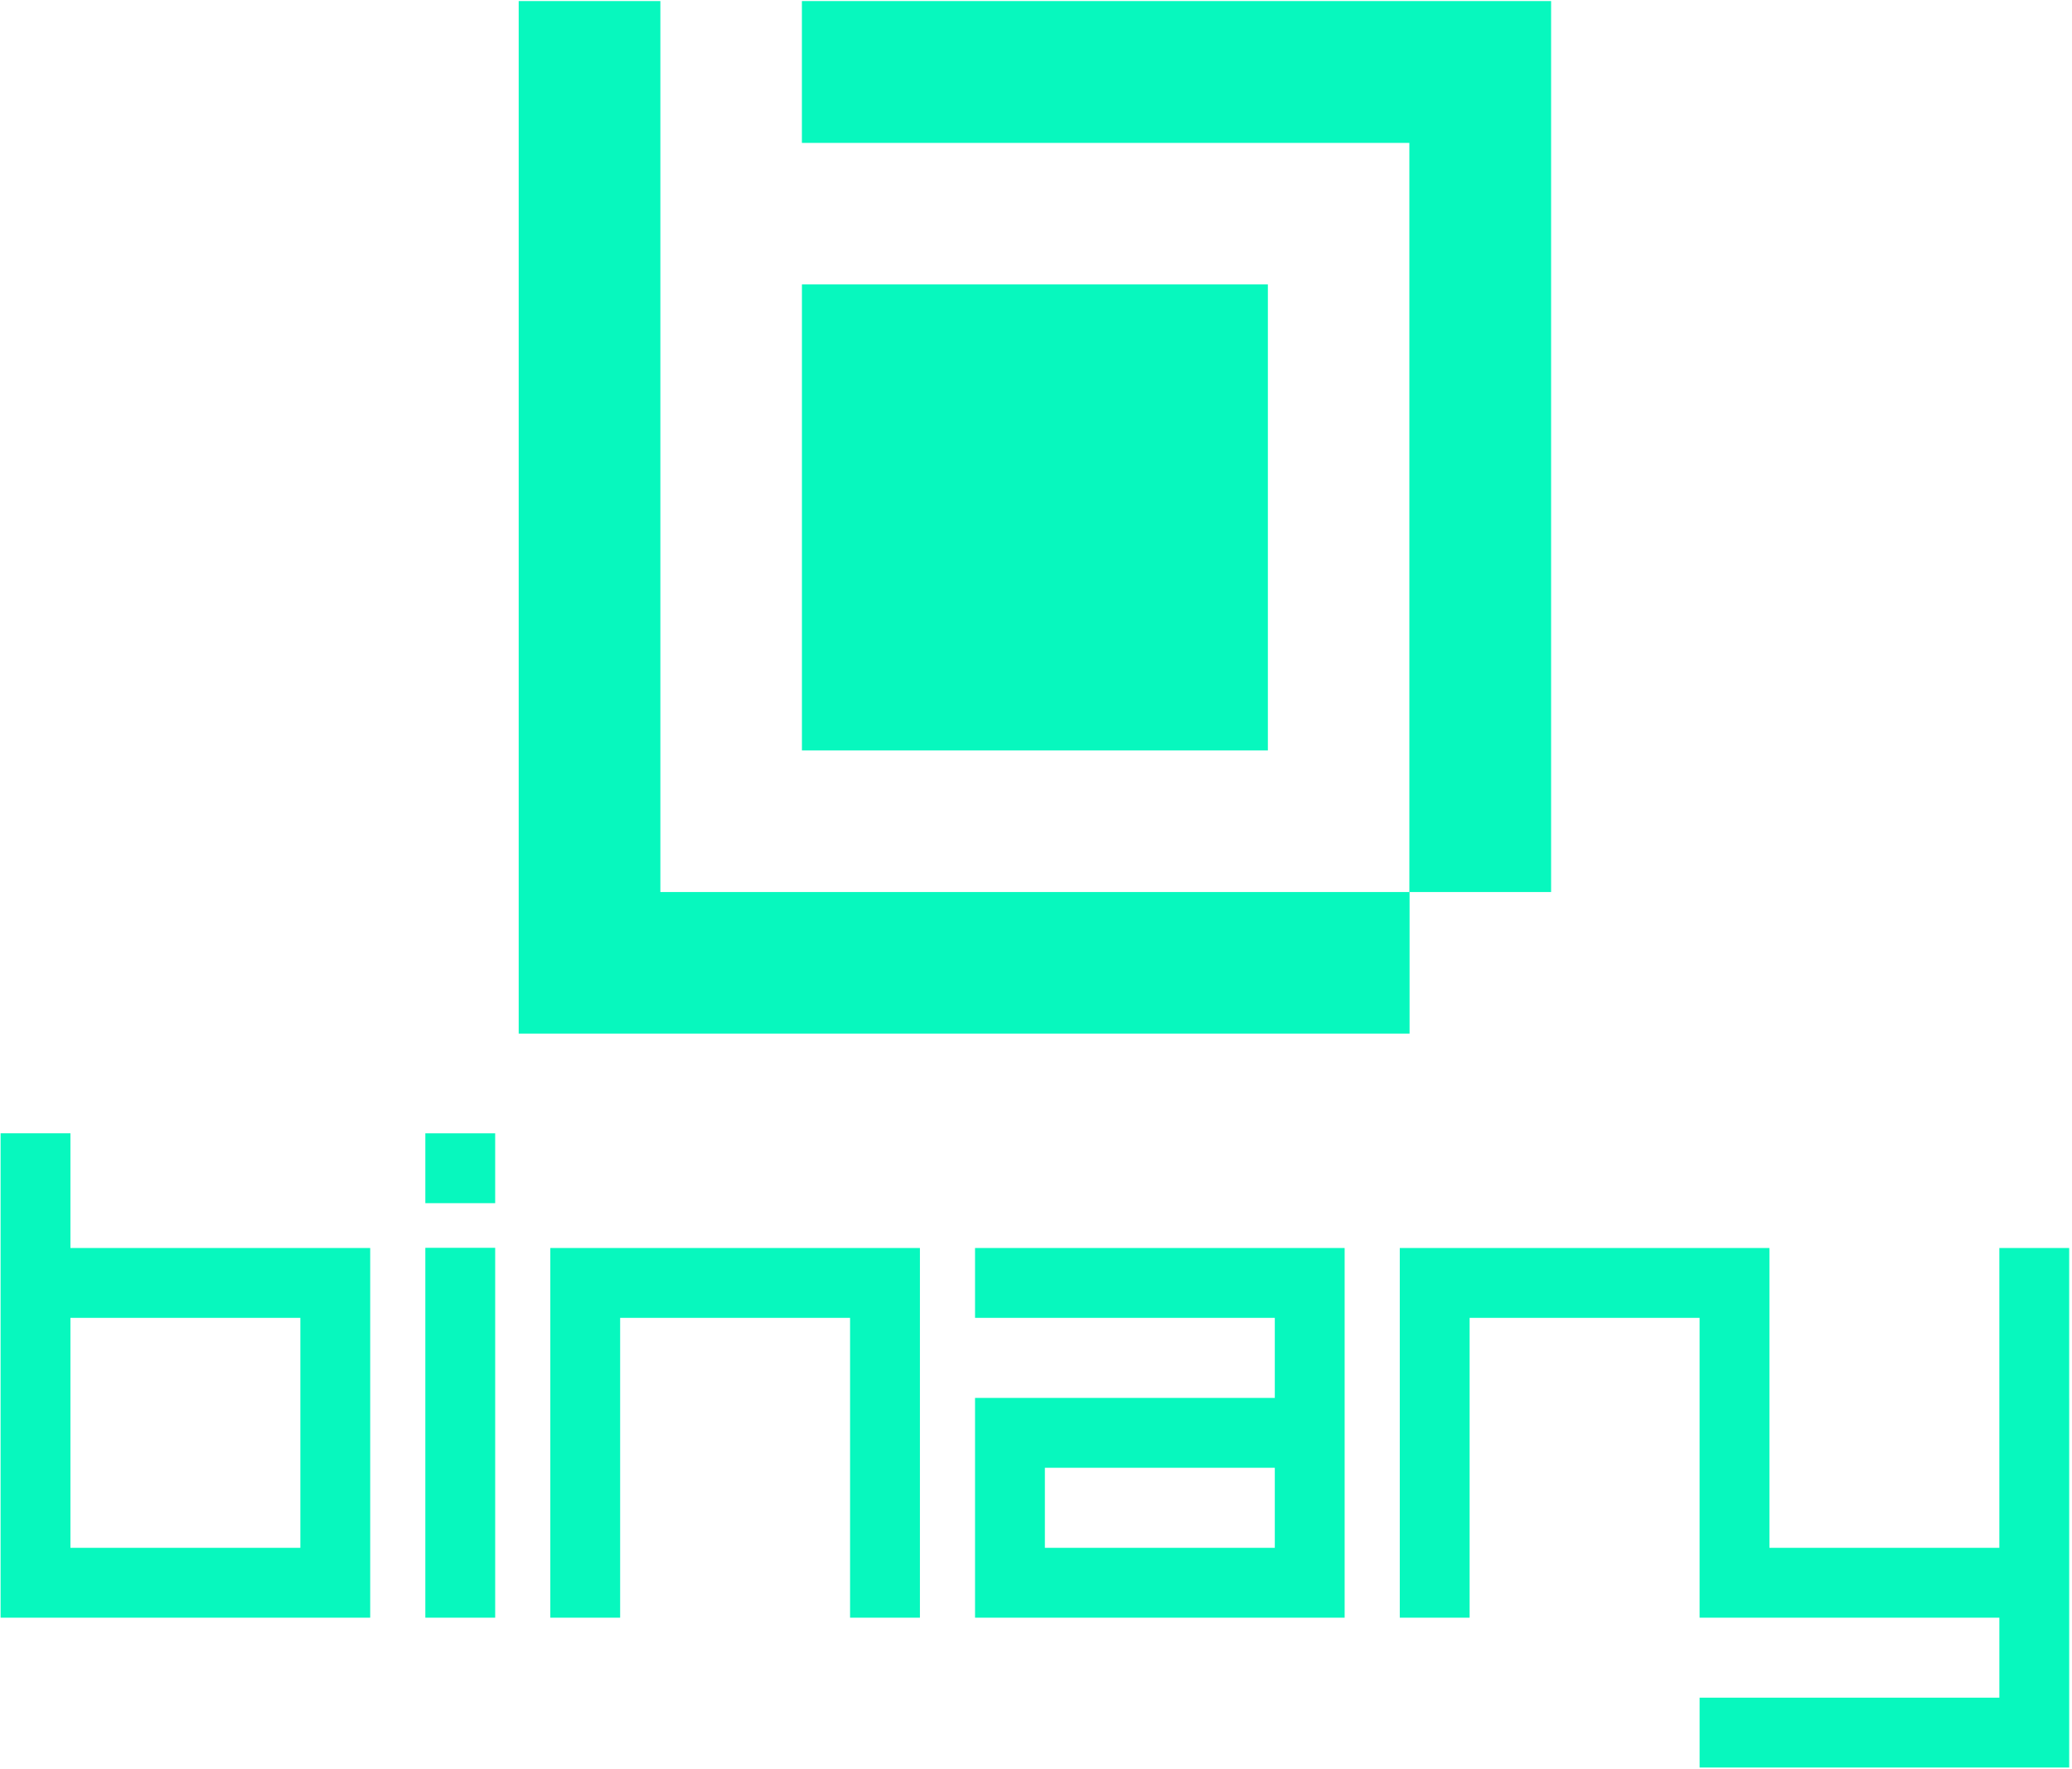
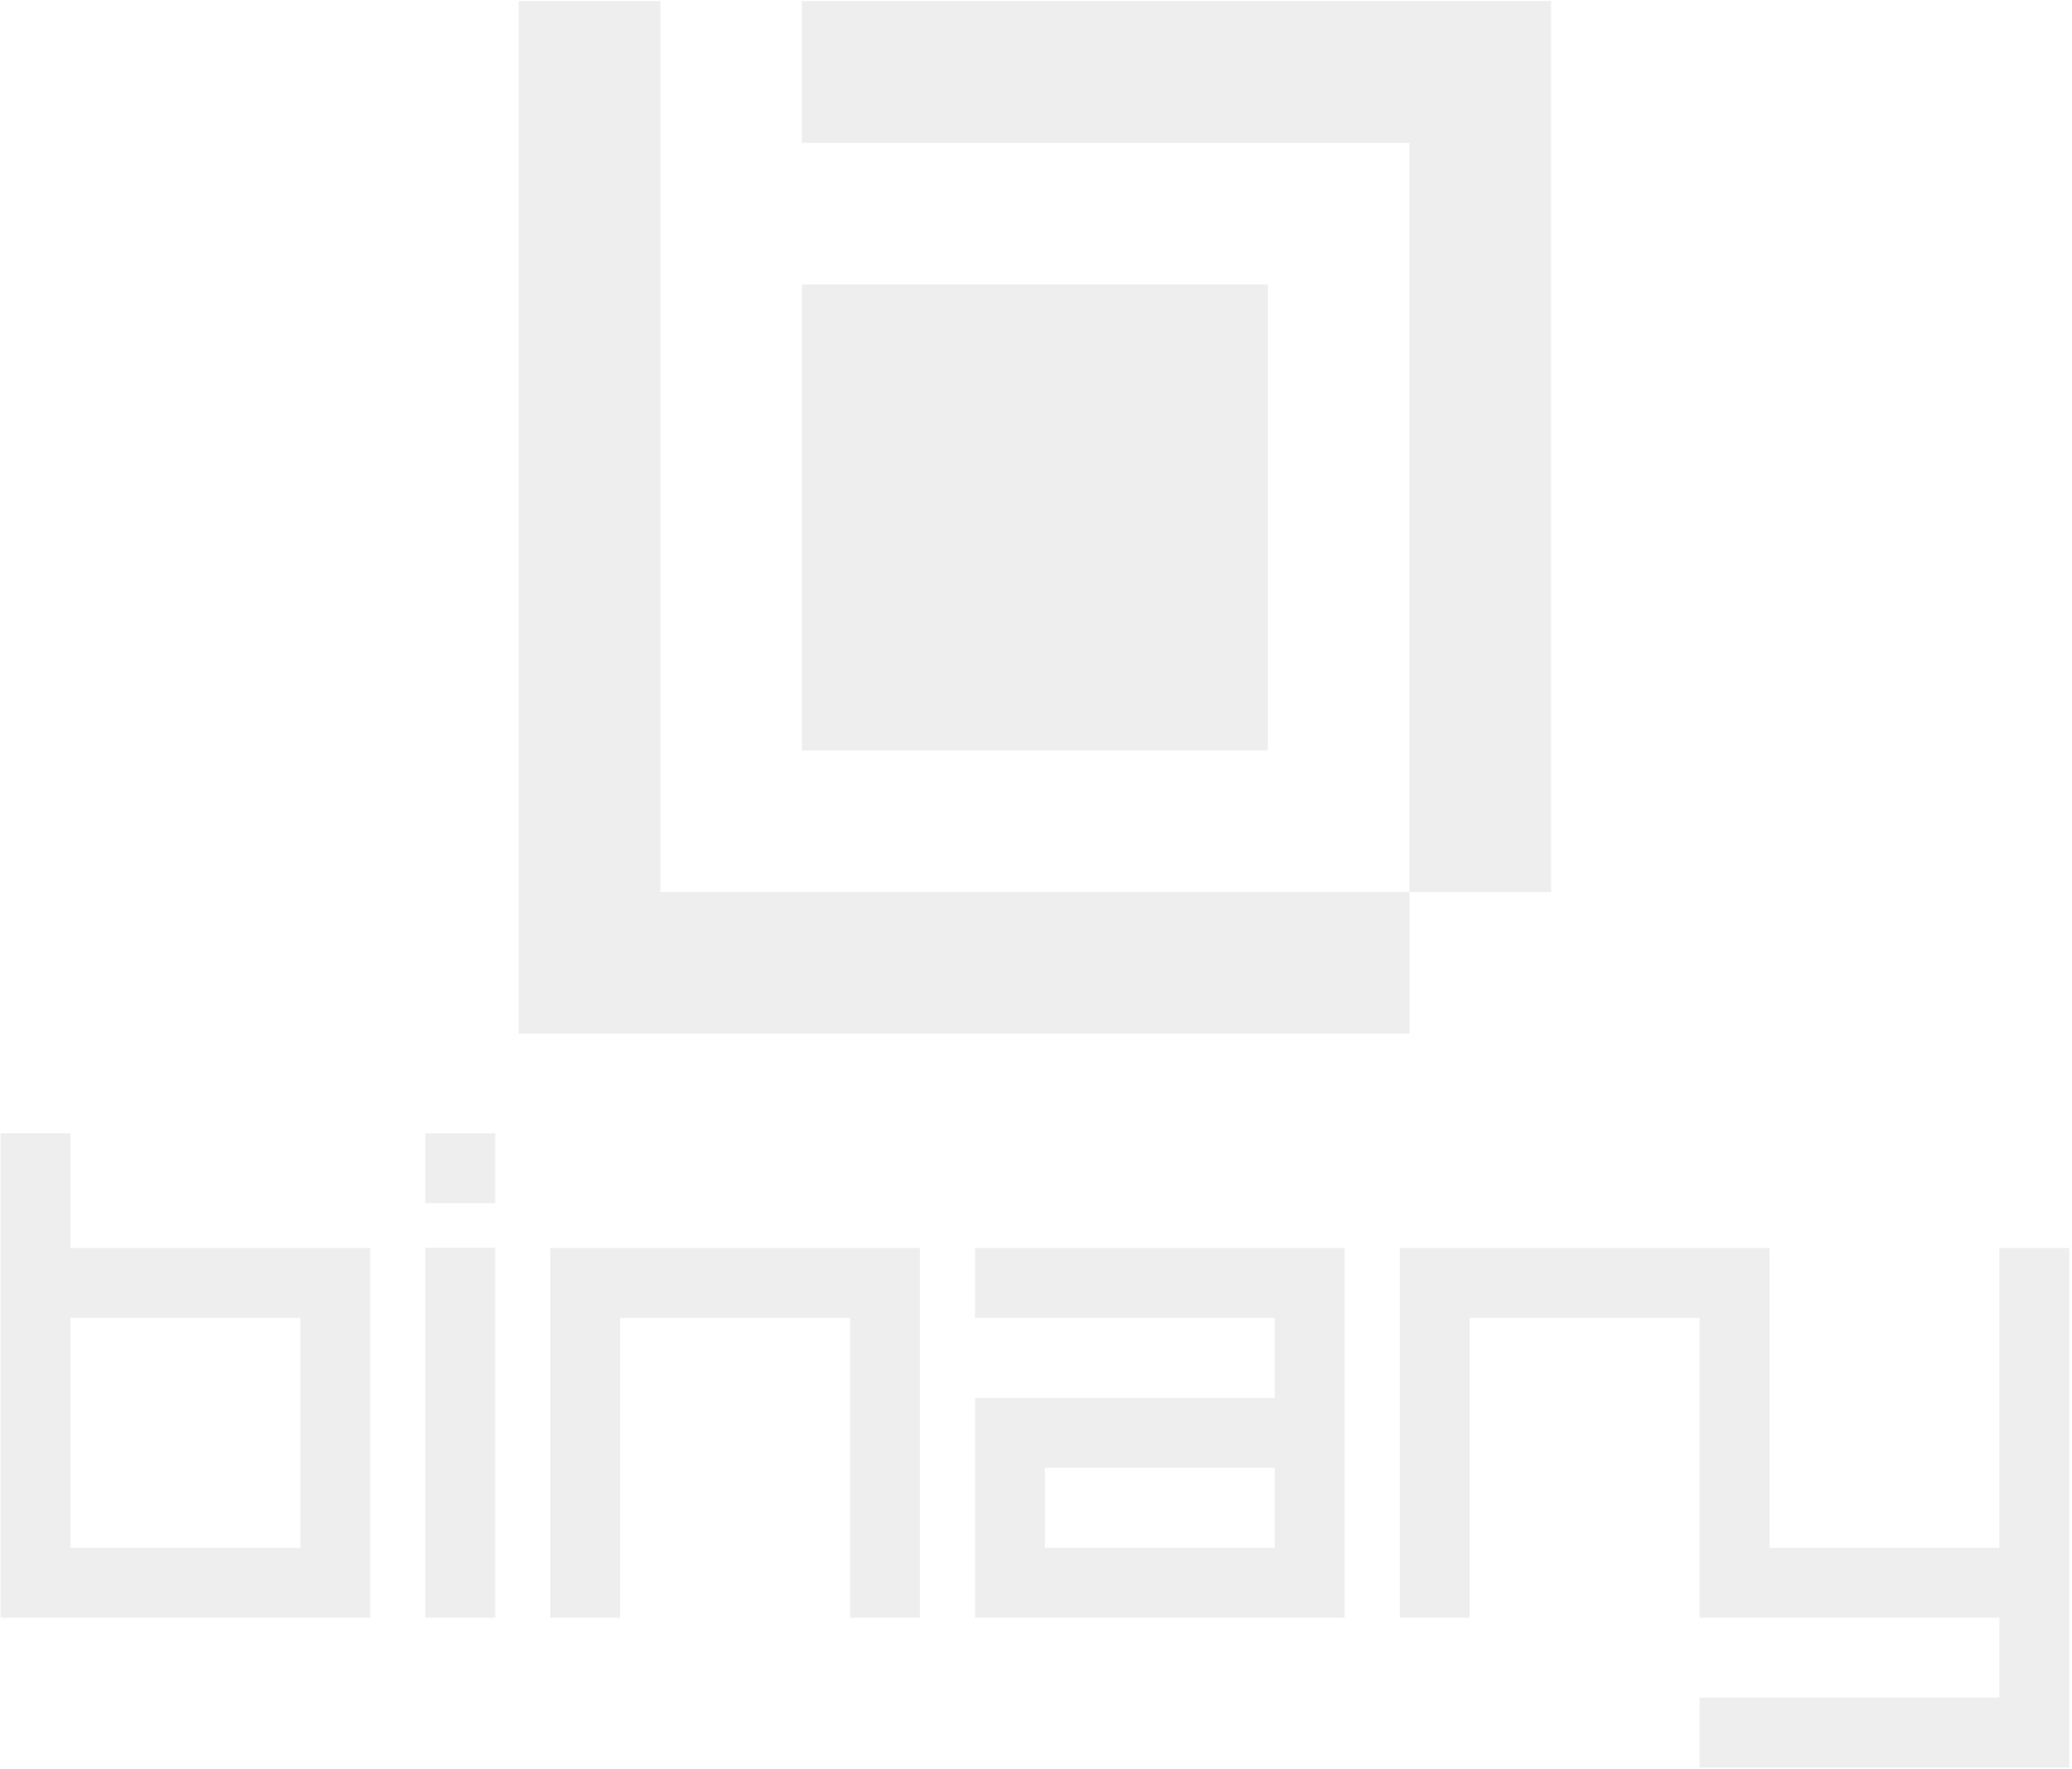
<svg width="382" height="326" viewBox="0 0 382 326">
-   <path d="M147.84 26.341V0.196H285.965V164.426H259.873V190.519H95.629V0.196H121.748V164.426H259.834V26.341H147.84ZM381.481 230.041V257.661H381.484V325.803H313.342V312.927H368.608V298.183H313.339V242.917H270.943V298.183H258.067V230.041H326.216V285.307H368.605V230.041H381.481ZM55.375 285.307V242.917H12.986V285.307H55.375ZM0.11 208.898H12.986V230.041H68.251V298.183H0.11V208.898ZM114.332 298.183H101.456V230.041H169.598V298.183H156.721V242.917H114.332V298.183ZM91.293 230.006H78.416V298.183H91.293V230.006ZM91.292 208.903H78.417V221.777H91.292V208.903ZM192.637 285.307H235.027V270.55H192.637V285.307ZM235.027 242.917H179.761V230.041H247.903V298.183H179.761V257.674H235.027V242.917ZM233.748 52.427H147.846V138.328H233.748V52.427Z" fill="#07F8BE" />
+   <path d="M147.84 26.341V0.196H285.965V164.426H259.873V190.519H95.629V0.196H121.748V164.426H259.834V26.341H147.84ZM381.481 230.041V257.661H381.484V325.803H313.342V312.927H368.608V298.183H313.339V242.917H270.943V298.183H258.067V230.041H326.216V285.307H368.605V230.041H381.481ZM55.375 285.307V242.917H12.986V285.307H55.375ZM0.11 208.898H12.986V230.041H68.251V298.183H0.11V208.898ZM114.332 298.183H101.456V230.041H169.598V298.183H156.721V242.917H114.332V298.183ZM91.293 230.006H78.416V298.183H91.293V230.006ZM91.292 208.903H78.417V221.777H91.292V208.903ZM192.637 285.307H235.027V270.55H192.637V285.307ZM235.027 242.917H179.761V230.041H247.903V298.183H179.761V257.674H235.027V242.917ZM233.748 52.427H147.846V138.328H233.748V52.427Z" fill="#eeeeee" />
</svg>
